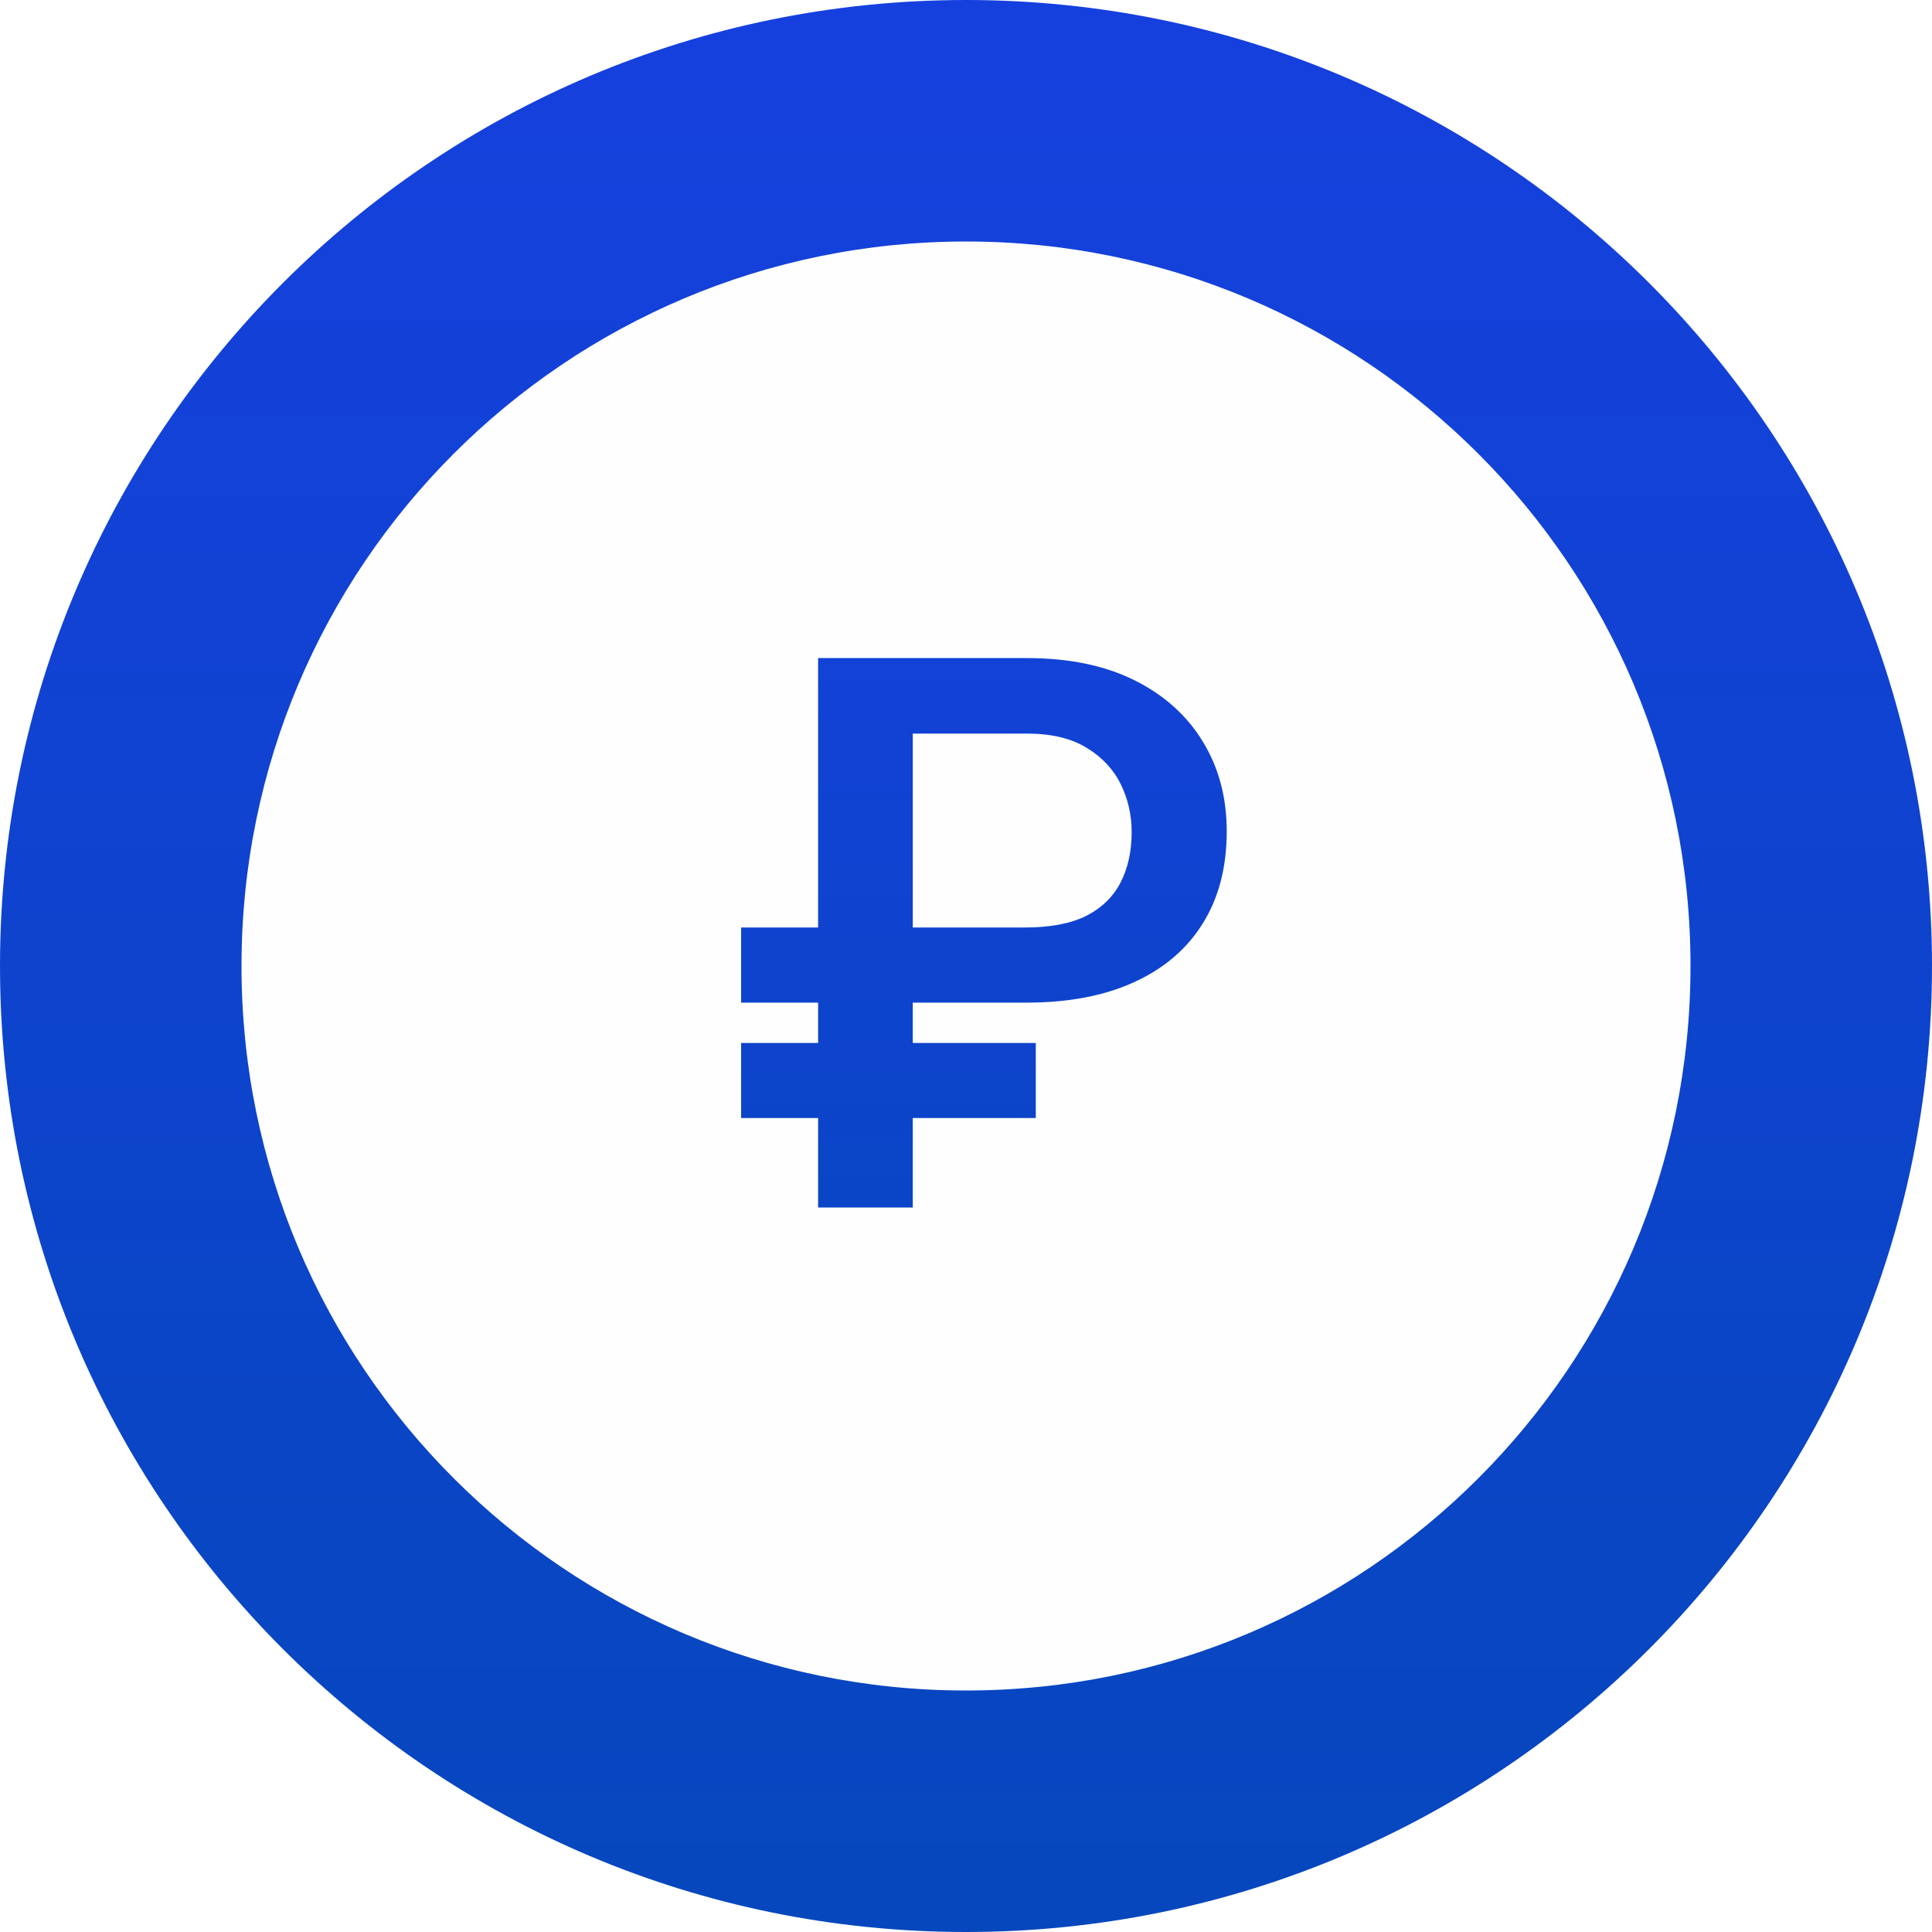
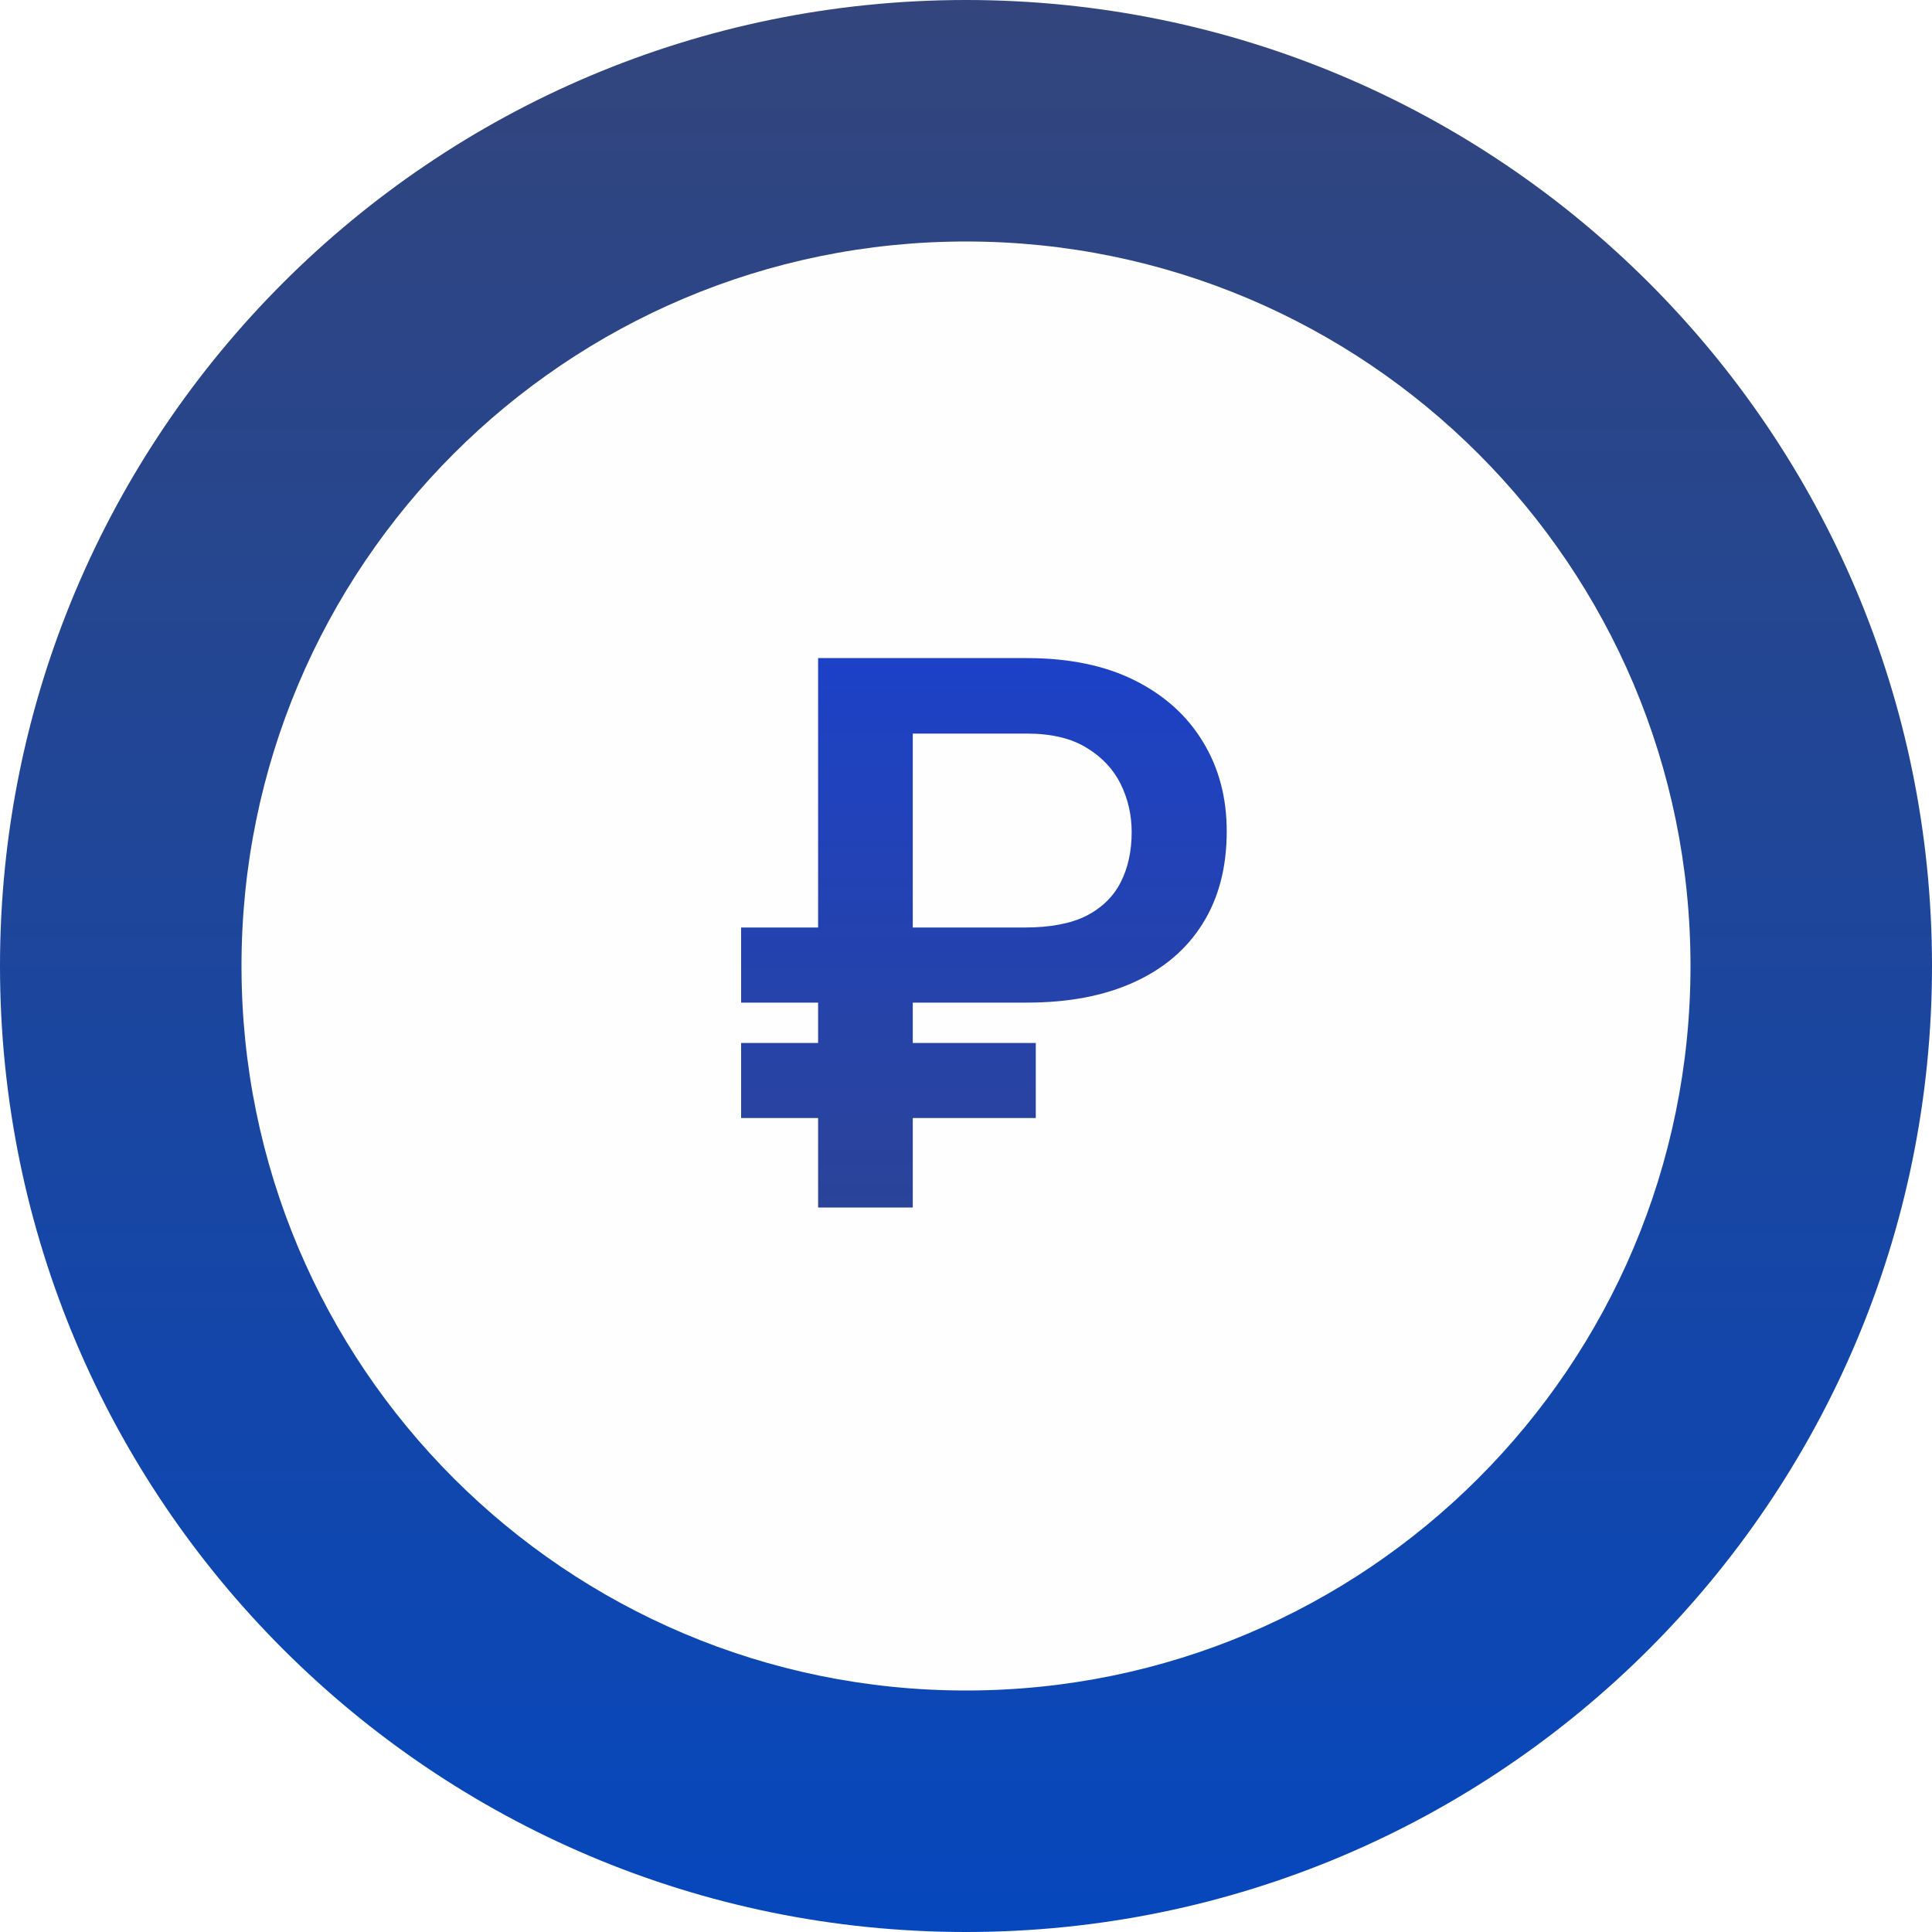
<svg xmlns="http://www.w3.org/2000/svg" width="40" height="40" viewBox="0 0 40 40" fill="none">
  <circle cx="20" cy="20" r="20" fill="url(#paint0_linear_78667_1158)" />
  <circle cx="20" cy="20" r="15" fill="#FEFEFE" />
  <path d="M21.258 20.758H15.344V19.203H21.219C21.745 19.203 22.169 19.122 22.492 18.961C22.815 18.794 23.052 18.562 23.203 18.266C23.354 17.969 23.43 17.622 23.43 17.227C23.43 16.872 23.354 16.542 23.203 16.234C23.052 15.927 22.818 15.677 22.5 15.484C22.182 15.287 21.768 15.188 21.258 15.188H18.898V25H16.938V13.625H21.258C22.133 13.625 22.878 13.779 23.492 14.086C24.107 14.393 24.578 14.818 24.906 15.359C25.234 15.896 25.398 16.513 25.398 17.211C25.398 17.956 25.232 18.594 24.898 19.125C24.57 19.651 24.096 20.055 23.477 20.336C22.862 20.617 22.122 20.758 21.258 20.758ZM21.445 21.594V23.148H15.344V21.594H21.445Z" fill="url(#paint1_linear_78667_1158)" />
  <defs>
    <linearGradient id="paint0_linear_78667_1158" x1="20" y1="0" x2="20" y2="40" gradientUnits="userSpaceOnUse">
-       <stop stop-color="#1640DE" />
+       <stop stop-color="#33457c" />
      <stop offset="1" stop-color="#0647BD" />
    </linearGradient>
    <linearGradient id="paint1_linear_78667_1158" x1="20.5" y1="8" x2="20.5" y2="32" gradientUnits="userSpaceOnUse">
      <stop stop-color="#1640DE" />
-       <stop offset="1" stop-color="#0647BD" />
+       <stop offset="1" stop-color="#33457c" />
    </linearGradient>
  </defs>
</svg>
